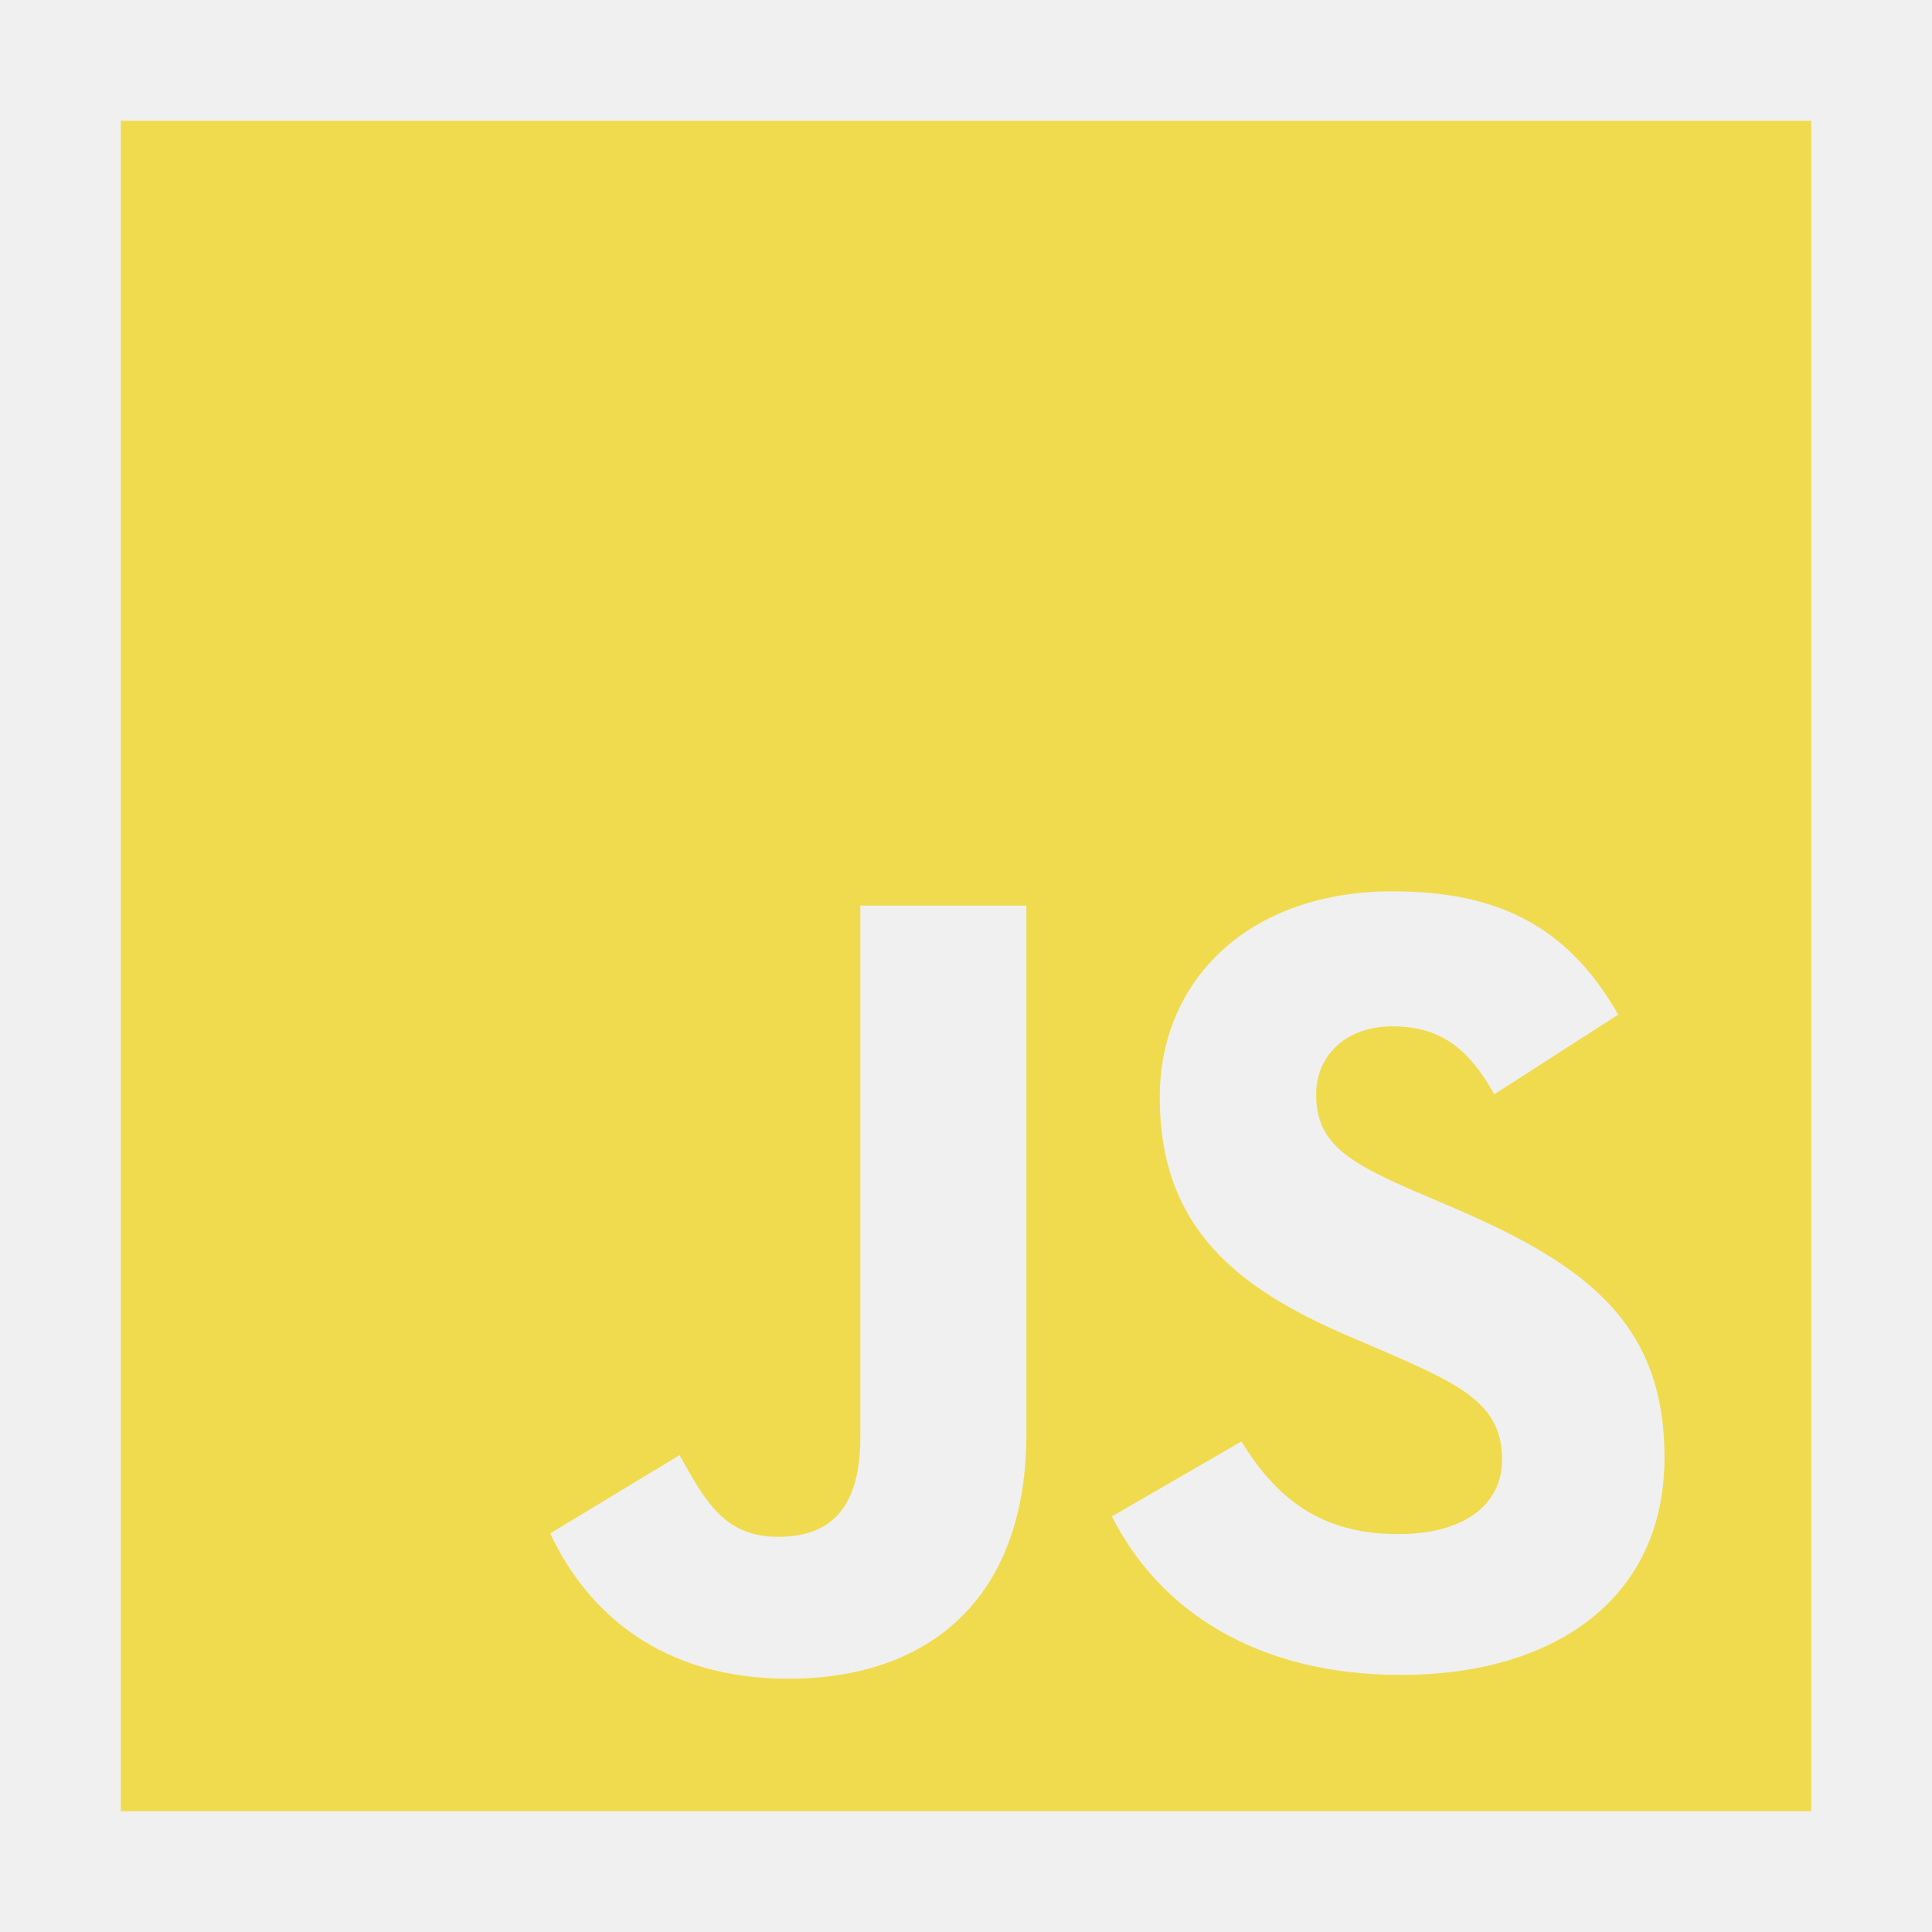
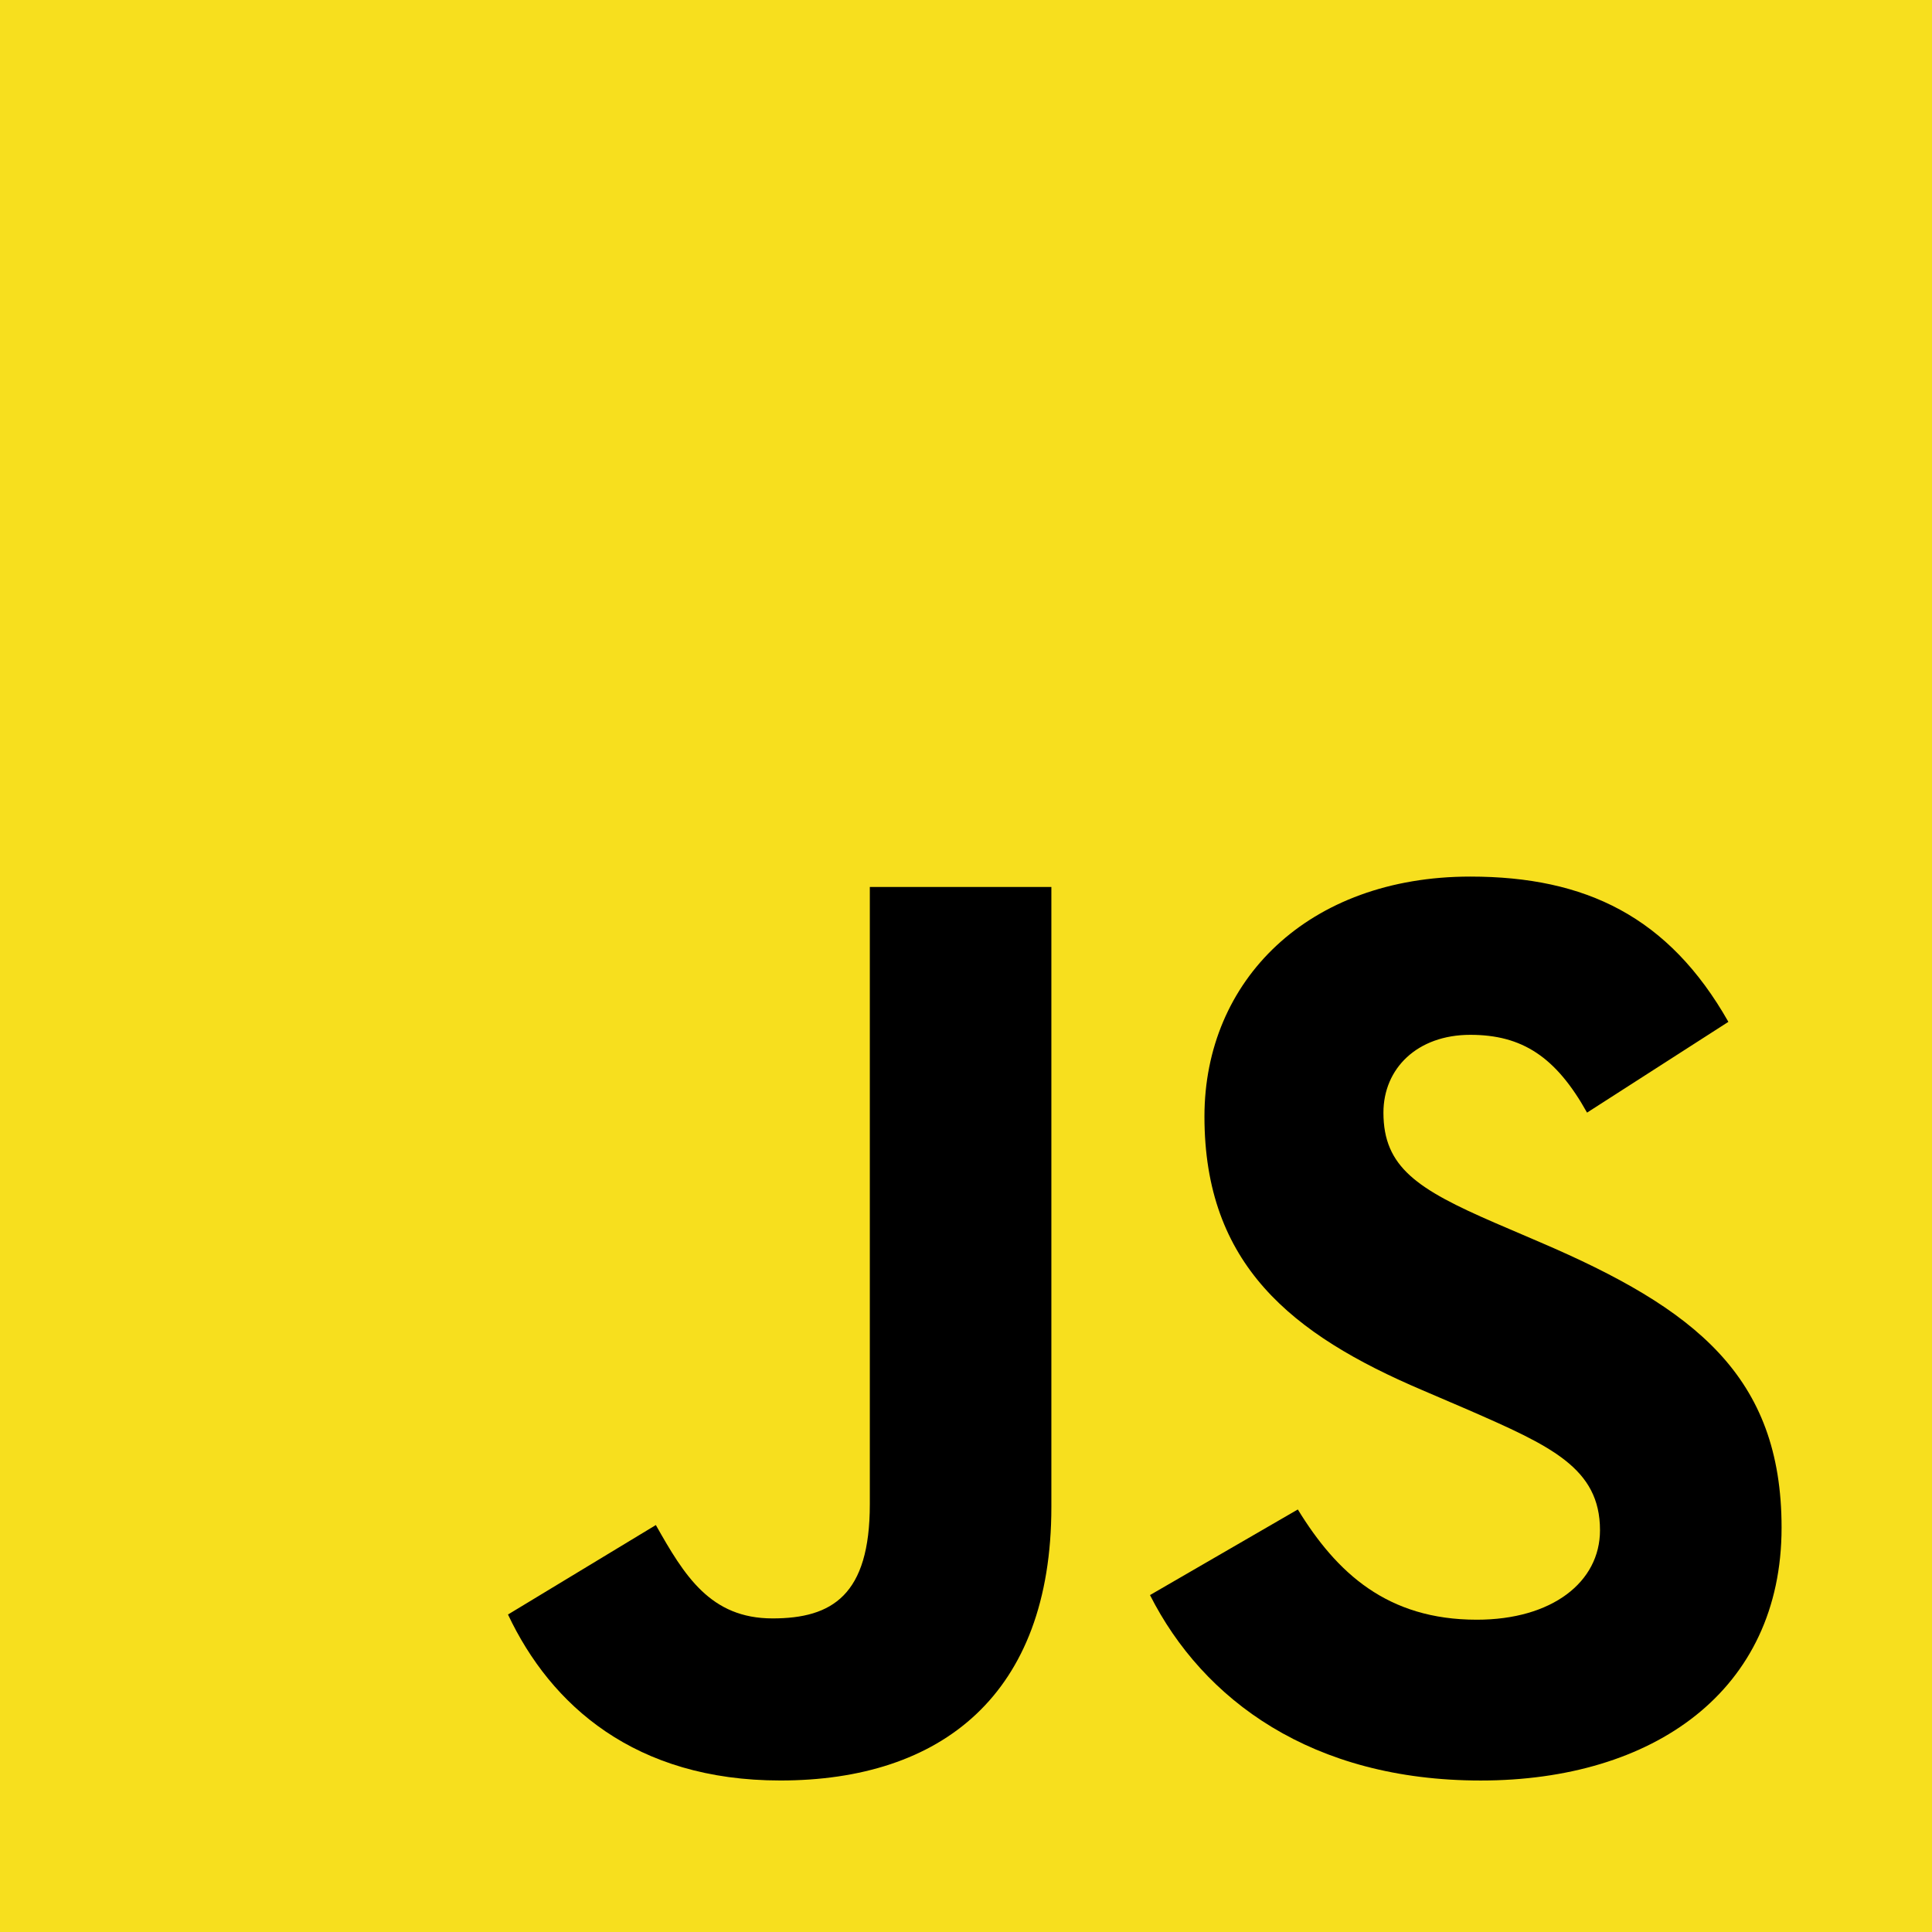
- <svg xmlns="http://www.w3.org/2000/svg" width="48" height="48" viewBox="0 0 48 48" fill="none">
-   <path d="M3 3V45H45V3H3ZM25.5 35.625C25.5 39.713 23.085 41.707 19.589 41.707C16.432 41.707 14.599 40.072 13.669 38.098L16.883 36.153C17.502 37.252 17.973 38.182 19.326 38.182C20.451 38.182 21.375 37.675 21.375 35.702V22.5H25.5V35.625ZM34.814 41.613C31.149 41.613 28.781 39.959 27.625 37.675L30.844 35.812C31.688 37.194 32.789 38.115 34.734 38.115C36.369 38.115 37.319 37.391 37.319 36.263C37.319 34.911 36.341 34.432 34.537 33.638L33.55 33.215C30.702 32.003 28.814 30.481 28.814 27.266C28.814 24.307 31.069 22.145 34.593 22.145C37.102 22.145 38.905 22.925 40.204 25.208L37.125 27.188C36.448 25.975 35.719 25.5 34.588 25.5C33.432 25.5 32.699 26.233 32.699 27.188C32.699 28.372 33.432 28.851 35.123 29.584L36.11 30.007C39.465 31.445 41.354 32.913 41.354 36.209C41.355 39.762 38.564 41.613 34.814 41.613Z" fill="#F0DB4F" />
+ <svg xmlns="http://www.w3.org/2000/svg" width="64" height="64" viewBox="0 0 64 64" fill="none">
+   <g clip-path="url(#clip0_1_27)">
+     <path d="M0 0H64V64H0V0Z" fill="#F7DF1E" />
+     <path d="M16.828 53.483L21.726 50.519C22.671 52.194 23.53 53.612 25.592 53.612C27.568 53.612 28.814 52.839 28.814 49.832V29.382H34.828V49.917C34.828 56.146 31.177 58.981 25.85 58.981C21.038 58.981 18.245 56.49 16.828 53.483" fill="black" />
+     <path d="M38.095 52.839L42.992 50.003C44.282 52.108 45.957 53.655 48.921 53.655C51.413 53.655 53.002 52.409 53.002 50.691C53.002 48.628 51.37 47.898 48.62 46.696L47.117 46.051C42.778 44.204 39.899 41.884 39.899 36.986C39.899 32.475 43.336 29.038 48.706 29.038C52.53 29.038 55.279 30.37 57.255 33.85L52.573 36.857C51.541 35.01 50.425 34.28 48.706 34.28C46.945 34.28 45.828 35.397 45.828 36.857C45.828 38.662 46.945 39.392 49.523 40.509L51.026 41.154C56.138 43.345 59.017 45.578 59.017 50.605C59.017 56.018 54.764 58.982 49.05 58.982C43.465 58.982 39.856 56.319 38.095 52.839Z" fill="black" />
+   </g>
+   <defs>
+     <clipPath id="clip0_1_27">
+       <rect width="64" height="64" fill="white" />
+     </clipPath>
+   </defs>
</svg>
